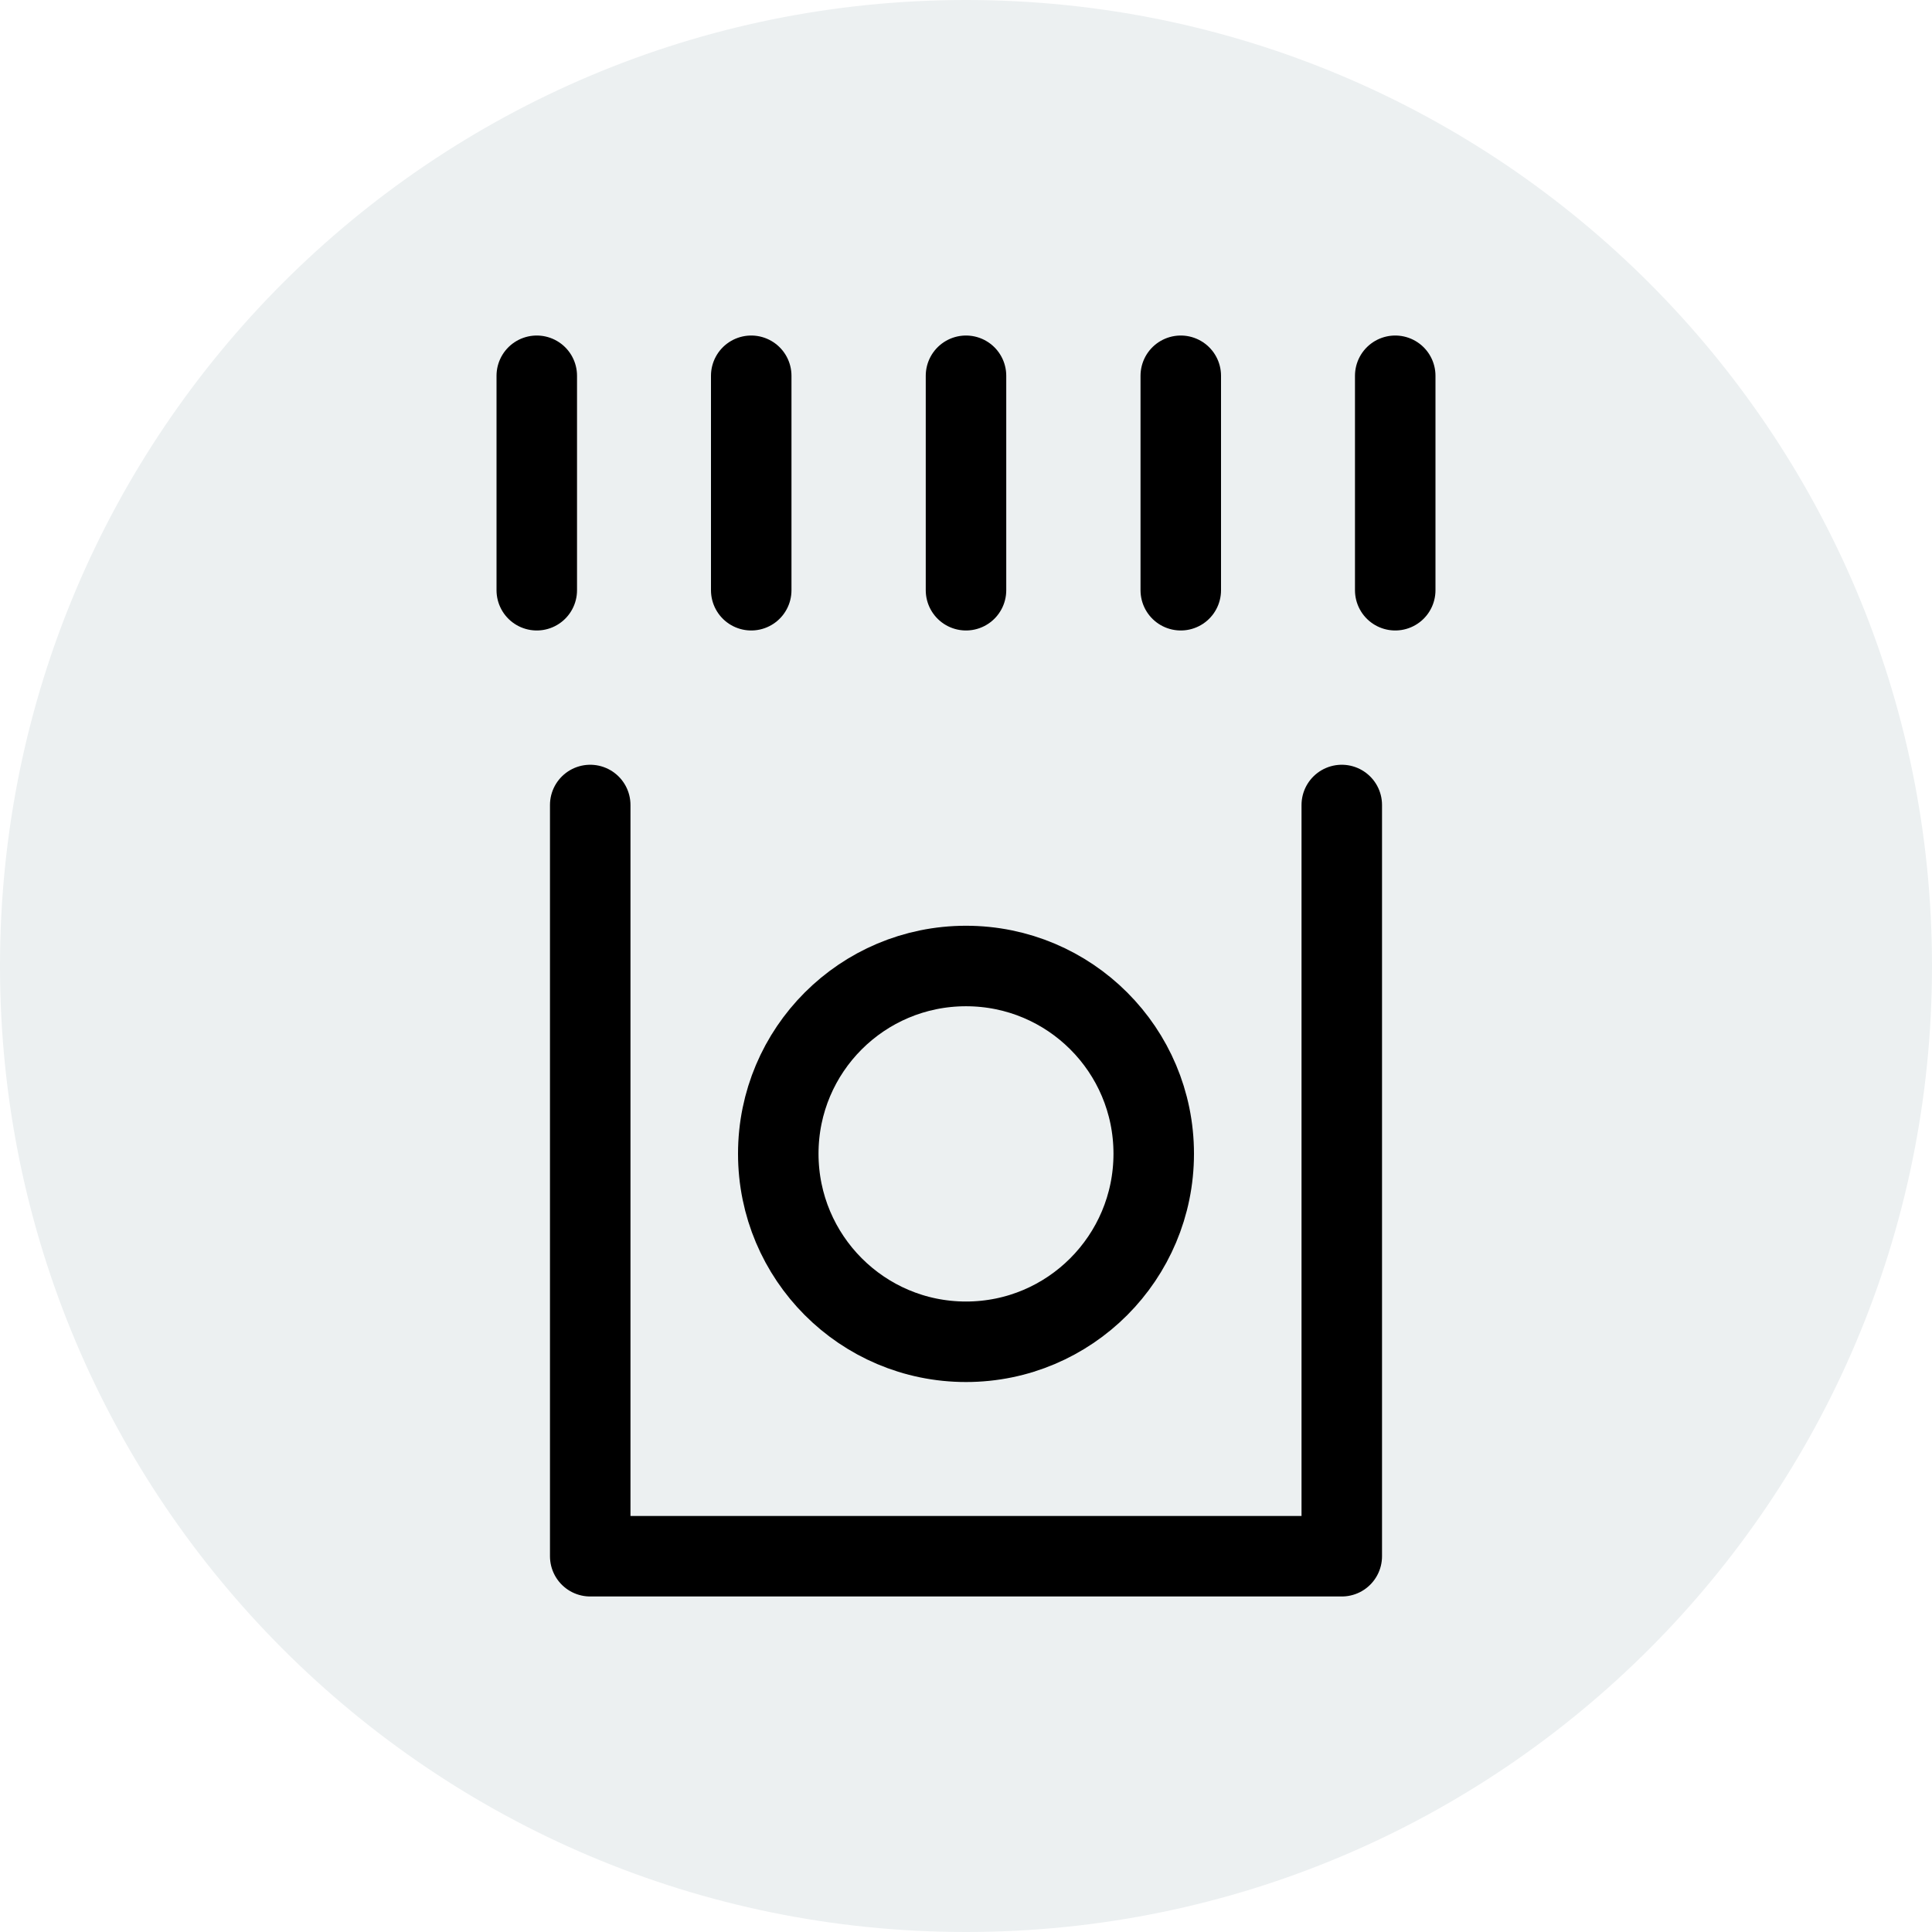
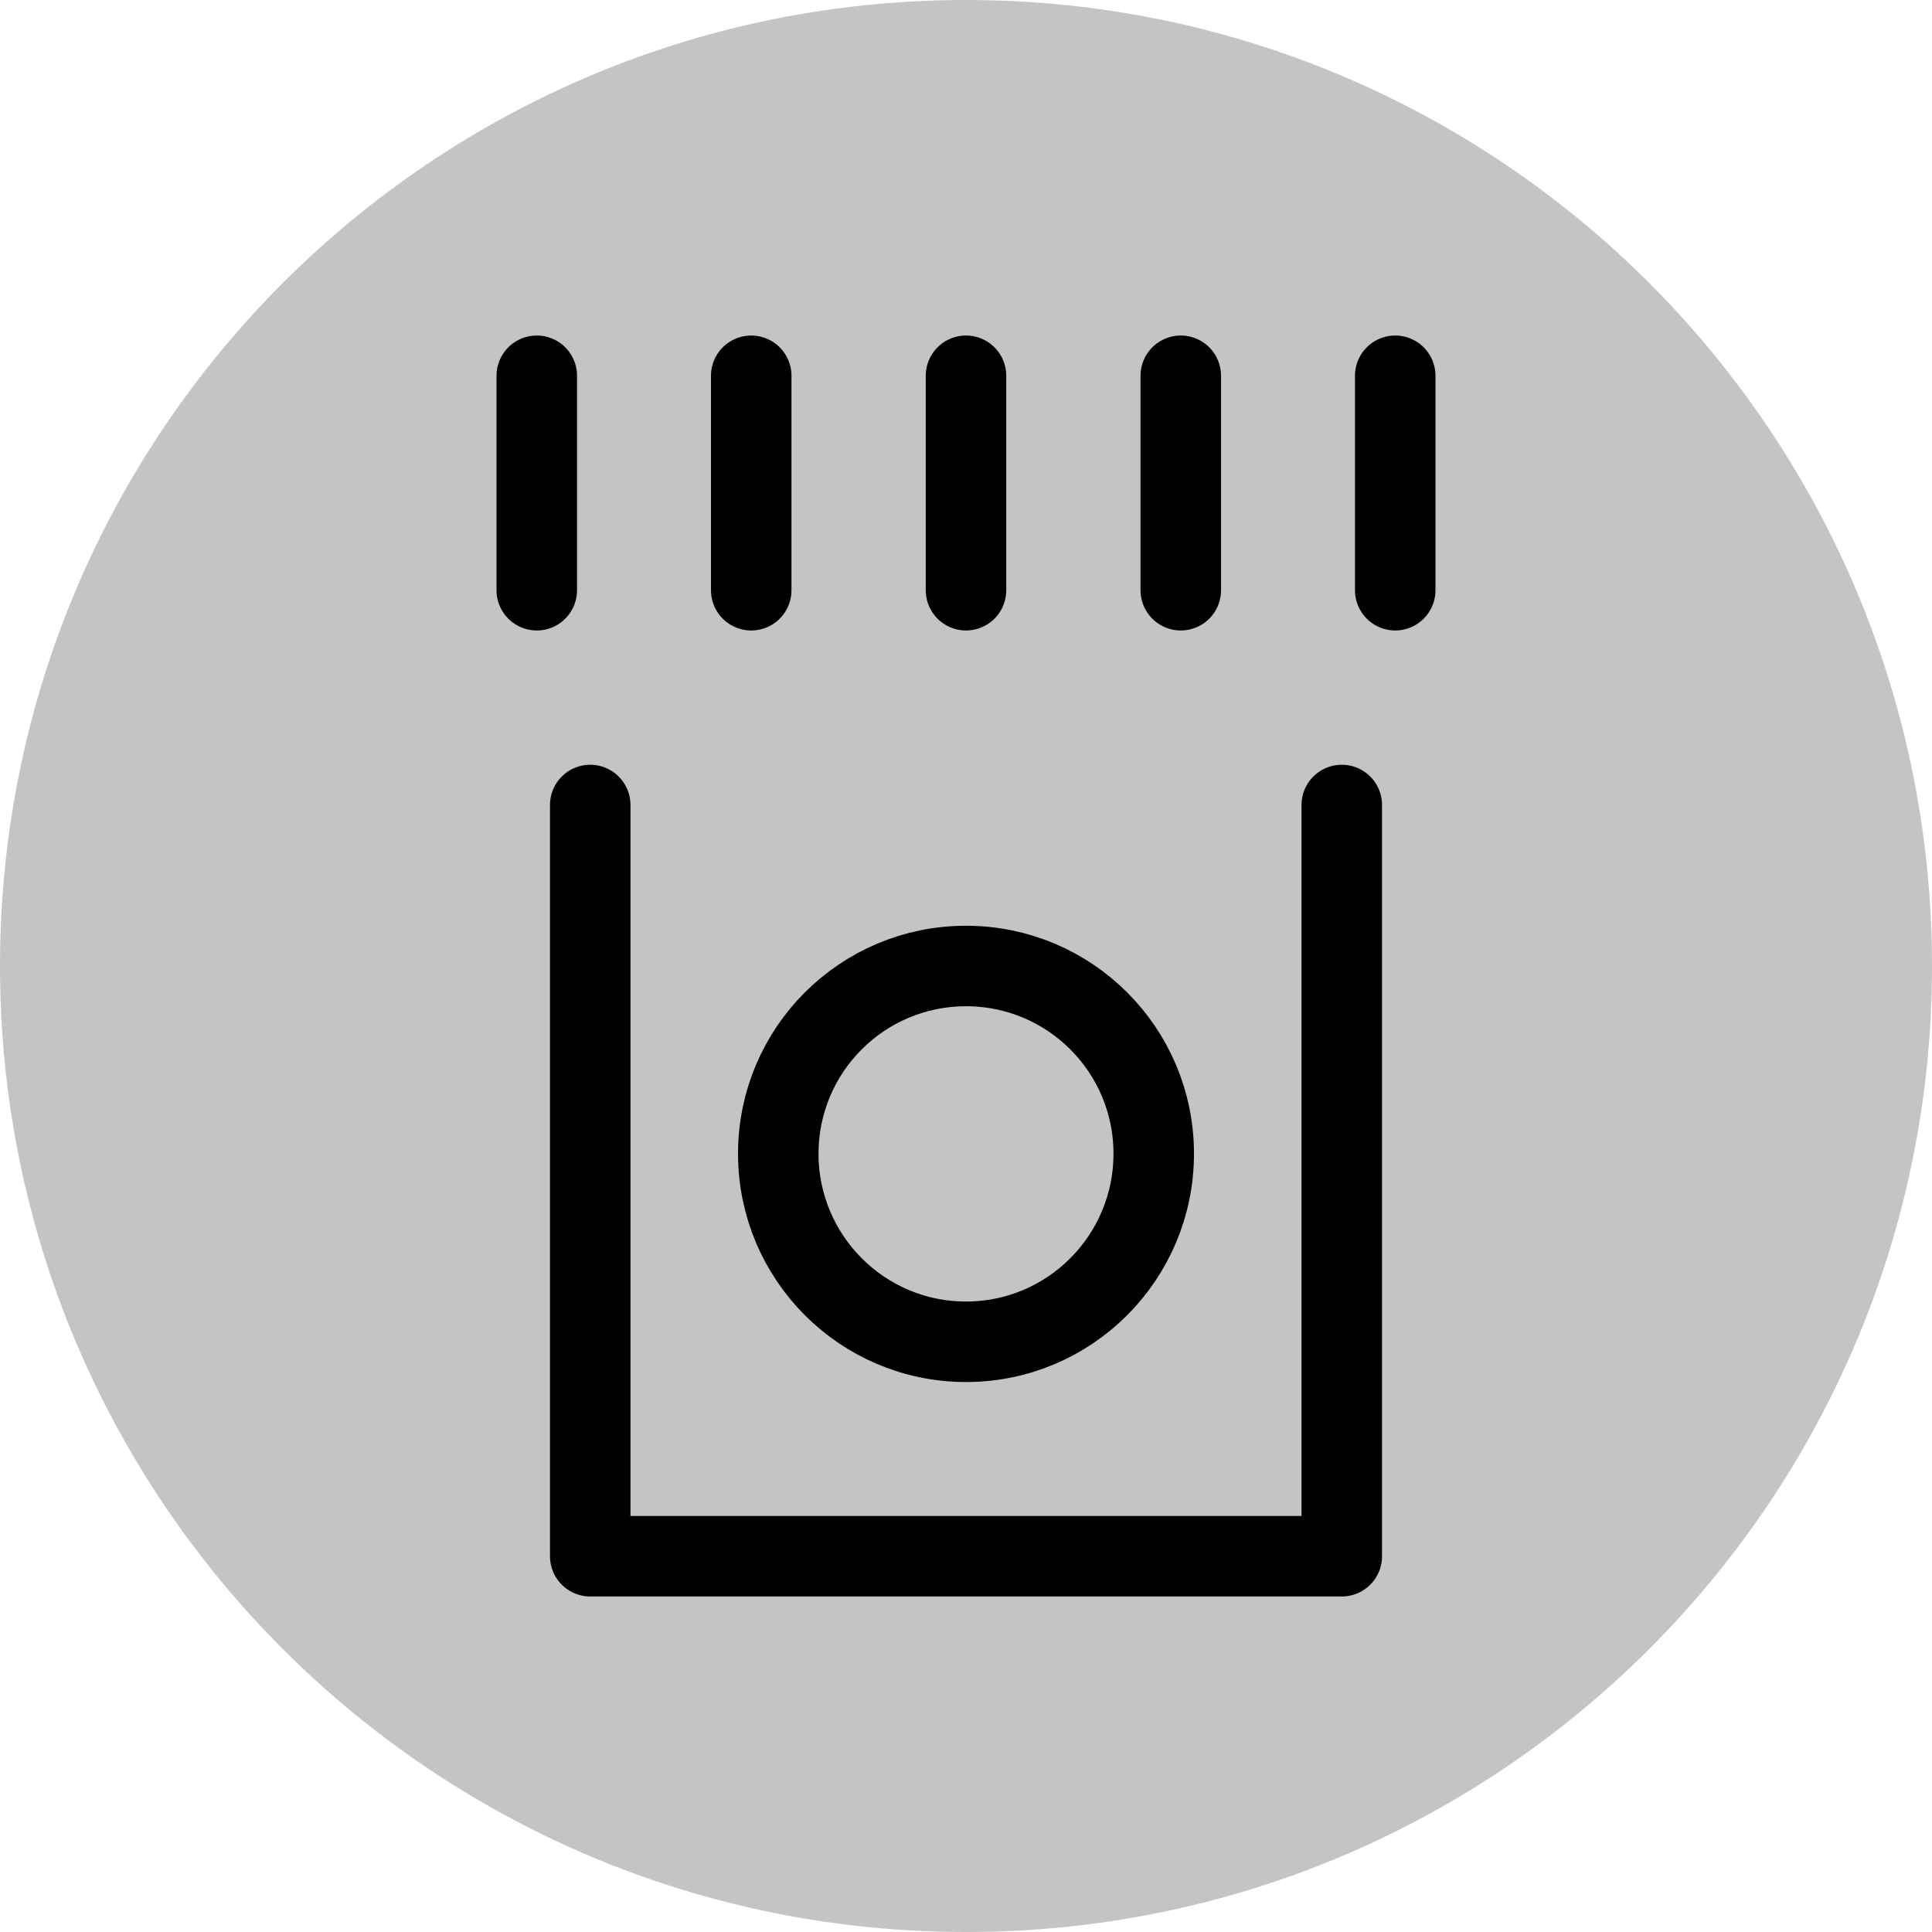
<svg xmlns="http://www.w3.org/2000/svg" width="24pt" height="24pt" viewBox="0 0 24 24" version="1.1">
-   <g id="surface6">
-     <path style=" stroke:none;fill-rule:nonzero;fill:rgb(92.549%,94.118%,94.51%);fill-opacity:1;" d="M 24 12 C 24 18.629 18.629 24 12 24 C 5.371 24 0 18.629 0 12 C 0 5.371 5.371 0 12 0 C 18.629 0 24 5.371 24 12 Z M 24 12 " />
+   <g id="surface61">
+     <path style=" stroke:none;fill-rule:nonzero;fill:rgb(76.863%,76.863%,76.863%);fill-opacity:1;" d="M 24 12 C 24 18.629 18.629 24 12 24 C 5.371 24 0 18.629 0 12 C 0 5.371 5.371 0 12 0 C 18.629 0 24 5.371 24 12 Z M 24 12 " />
    <path style="fill:none;stroke-width:1;stroke-linecap:round;stroke-linejoin:round;stroke:rgb(0%,0%,0%);stroke-opacity:1;stroke-miterlimit:4;" d="M 7.332 10 L 7.332 19.332 L 16.668 19.332 L 16.668 10 " />
    <path style="fill:none;stroke-width:1;stroke-linecap:round;stroke-linejoin:round;stroke:rgb(0%,0%,0%);stroke-opacity:1;stroke-miterlimit:4;" d="M 14.332 14.332 C 14.332 15.621 13.289 16.668 12 16.668 C 10.711 16.668 9.668 15.621 9.668 14.332 C 9.668 13.043 10.711 12 12 12 C 13.289 12 14.332 13.043 14.332 14.332 Z M 14.332 14.332 " />
    <path style="fill:none;stroke-width:1;stroke-linecap:round;stroke-linejoin:round;stroke:rgb(0%,0%,0%);stroke-opacity:1;stroke-miterlimit:4;" d="M 6.668 4.668 L 6.668 7.332 " />
    <path style="fill:none;stroke-width:1;stroke-linecap:round;stroke-linejoin:round;stroke:rgb(0%,0%,0%);stroke-opacity:1;stroke-miterlimit:4;" d="M 9.332 4.668 L 9.332 7.332 " />
    <path style="fill:none;stroke-width:1;stroke-linecap:round;stroke-linejoin:round;stroke:rgb(0%,0%,0%);stroke-opacity:1;stroke-miterlimit:4;" d="M 12 4.668 L 12 7.332 " />
    <path style="fill:none;stroke-width:1;stroke-linecap:round;stroke-linejoin:round;stroke:rgb(0%,0%,0%);stroke-opacity:1;stroke-miterlimit:4;" d="M 14.668 4.668 L 14.668 7.332 " />
    <path style="fill:none;stroke-width:1;stroke-linecap:round;stroke-linejoin:round;stroke:rgb(0%,0%,0%);stroke-opacity:1;stroke-miterlimit:4;" d="M 17.332 4.668 L 17.332 7.332 " />
  </g>
</svg>
